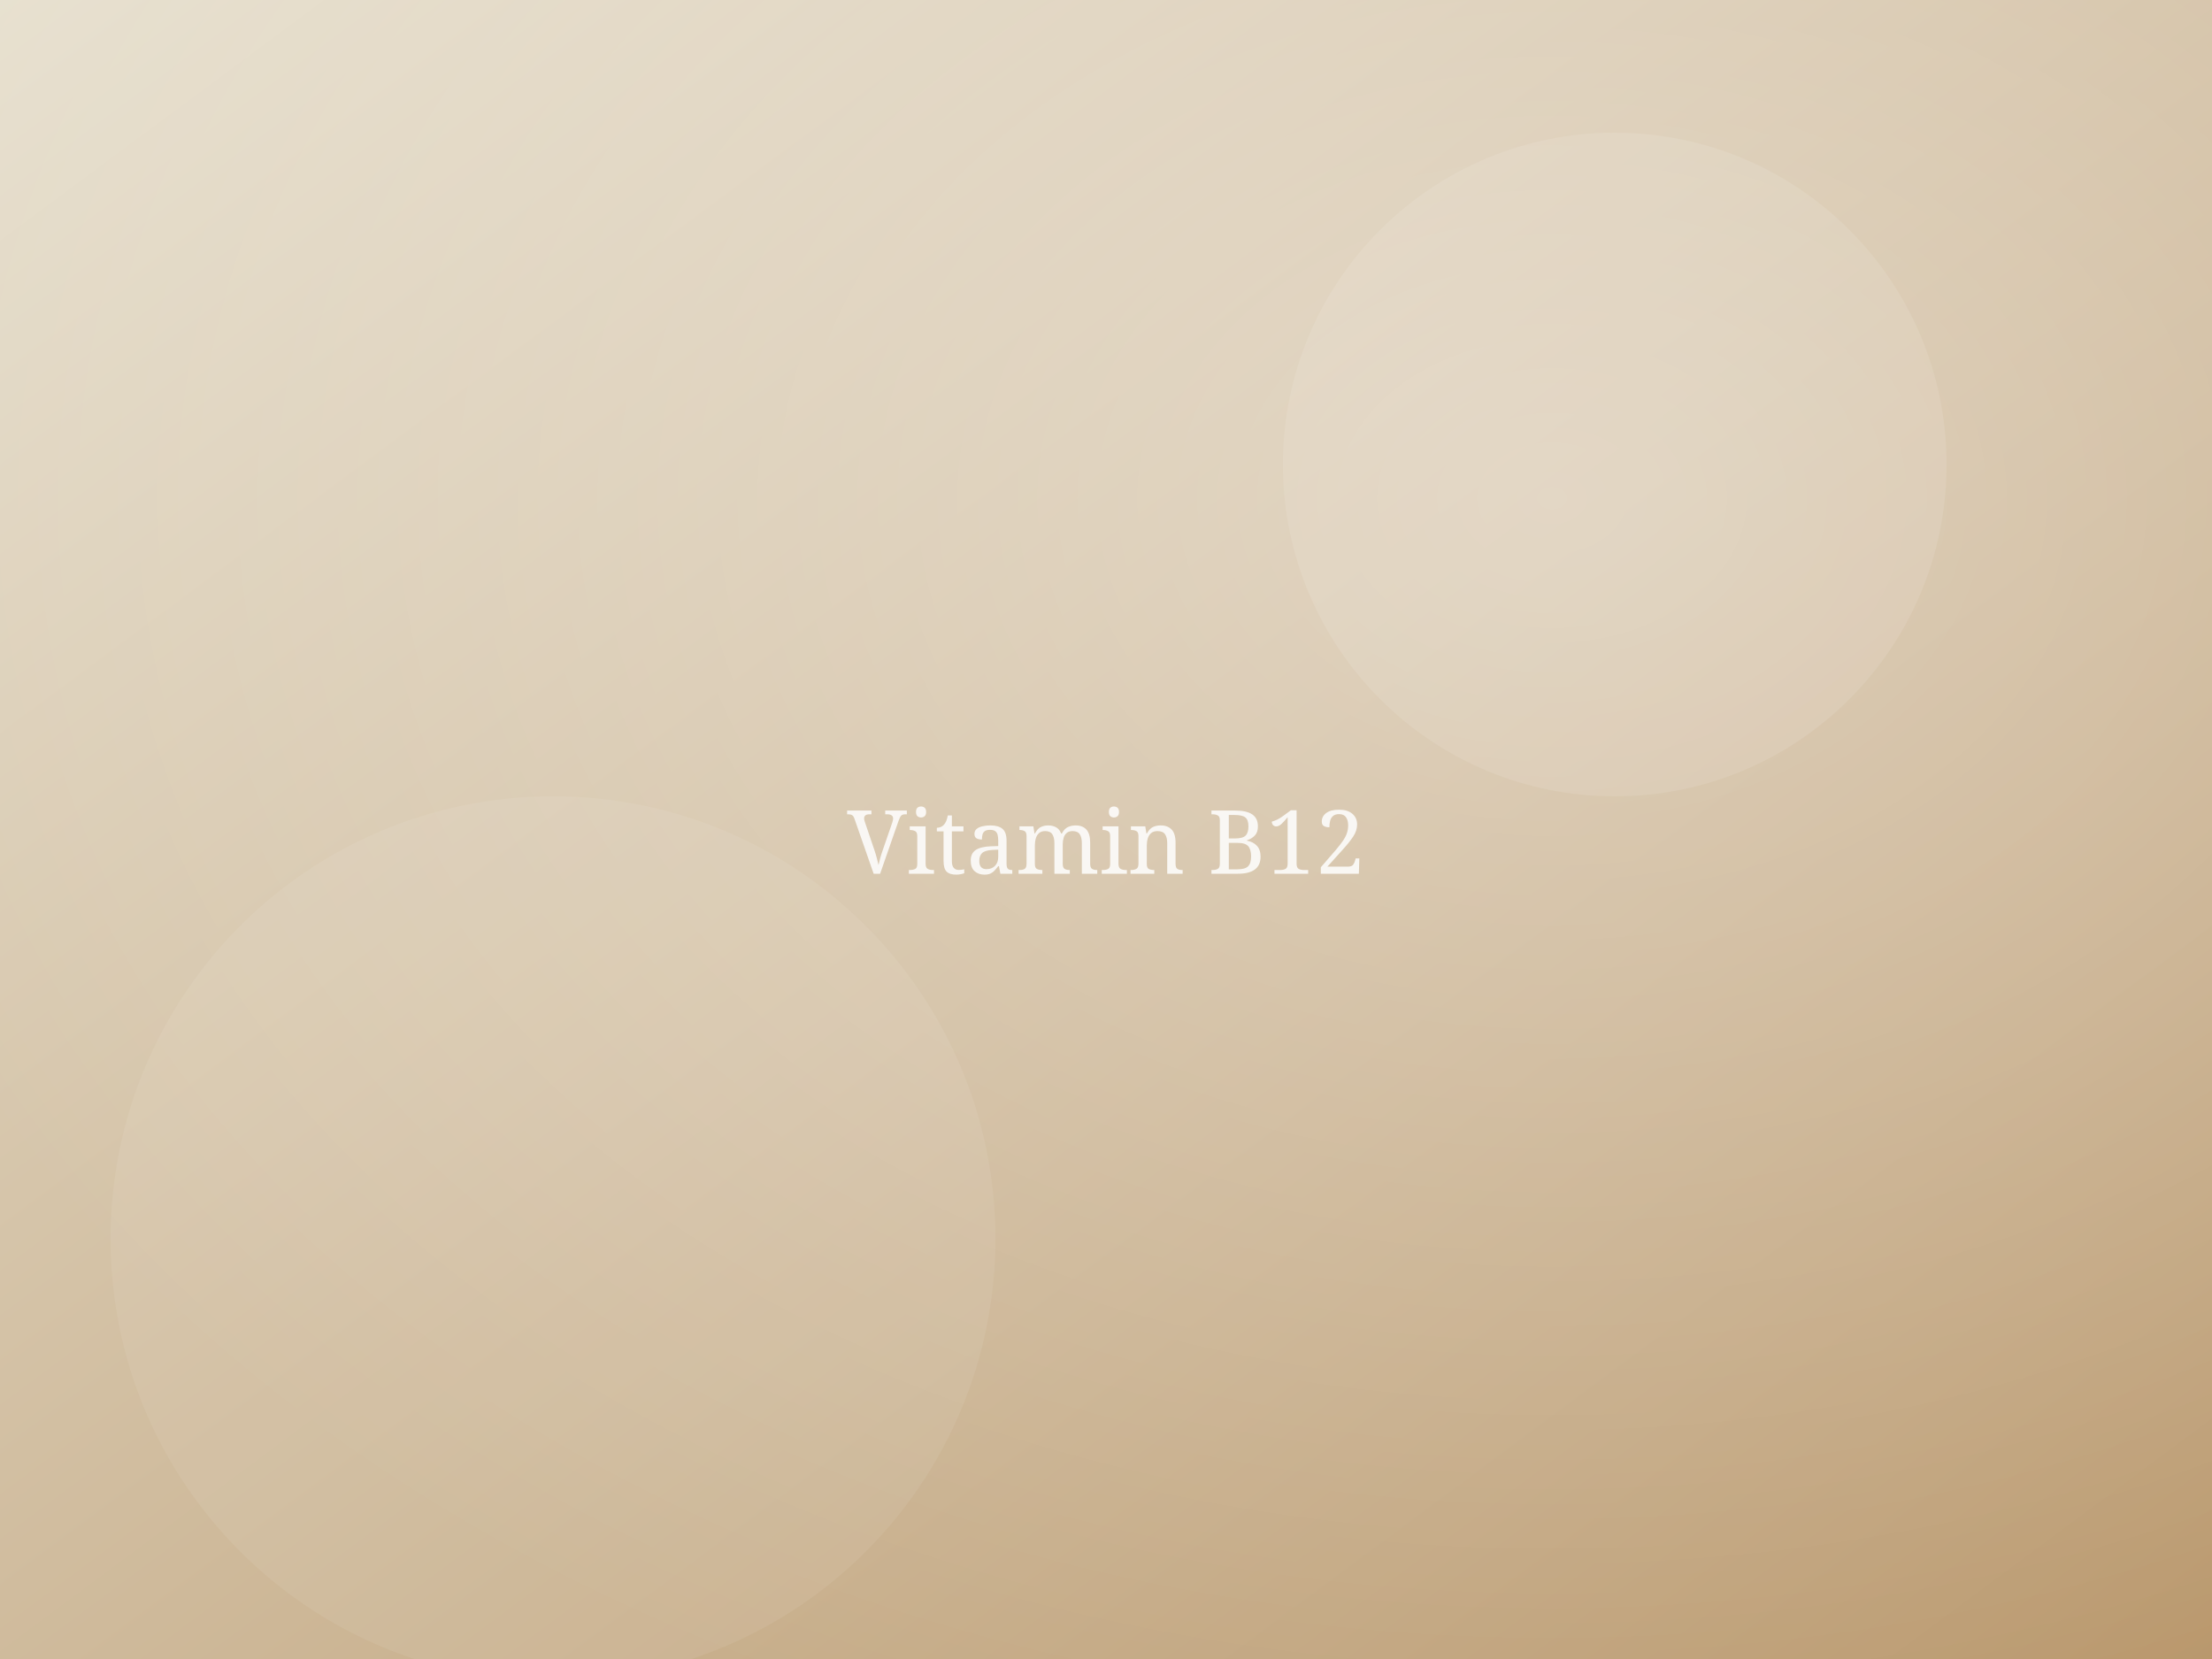
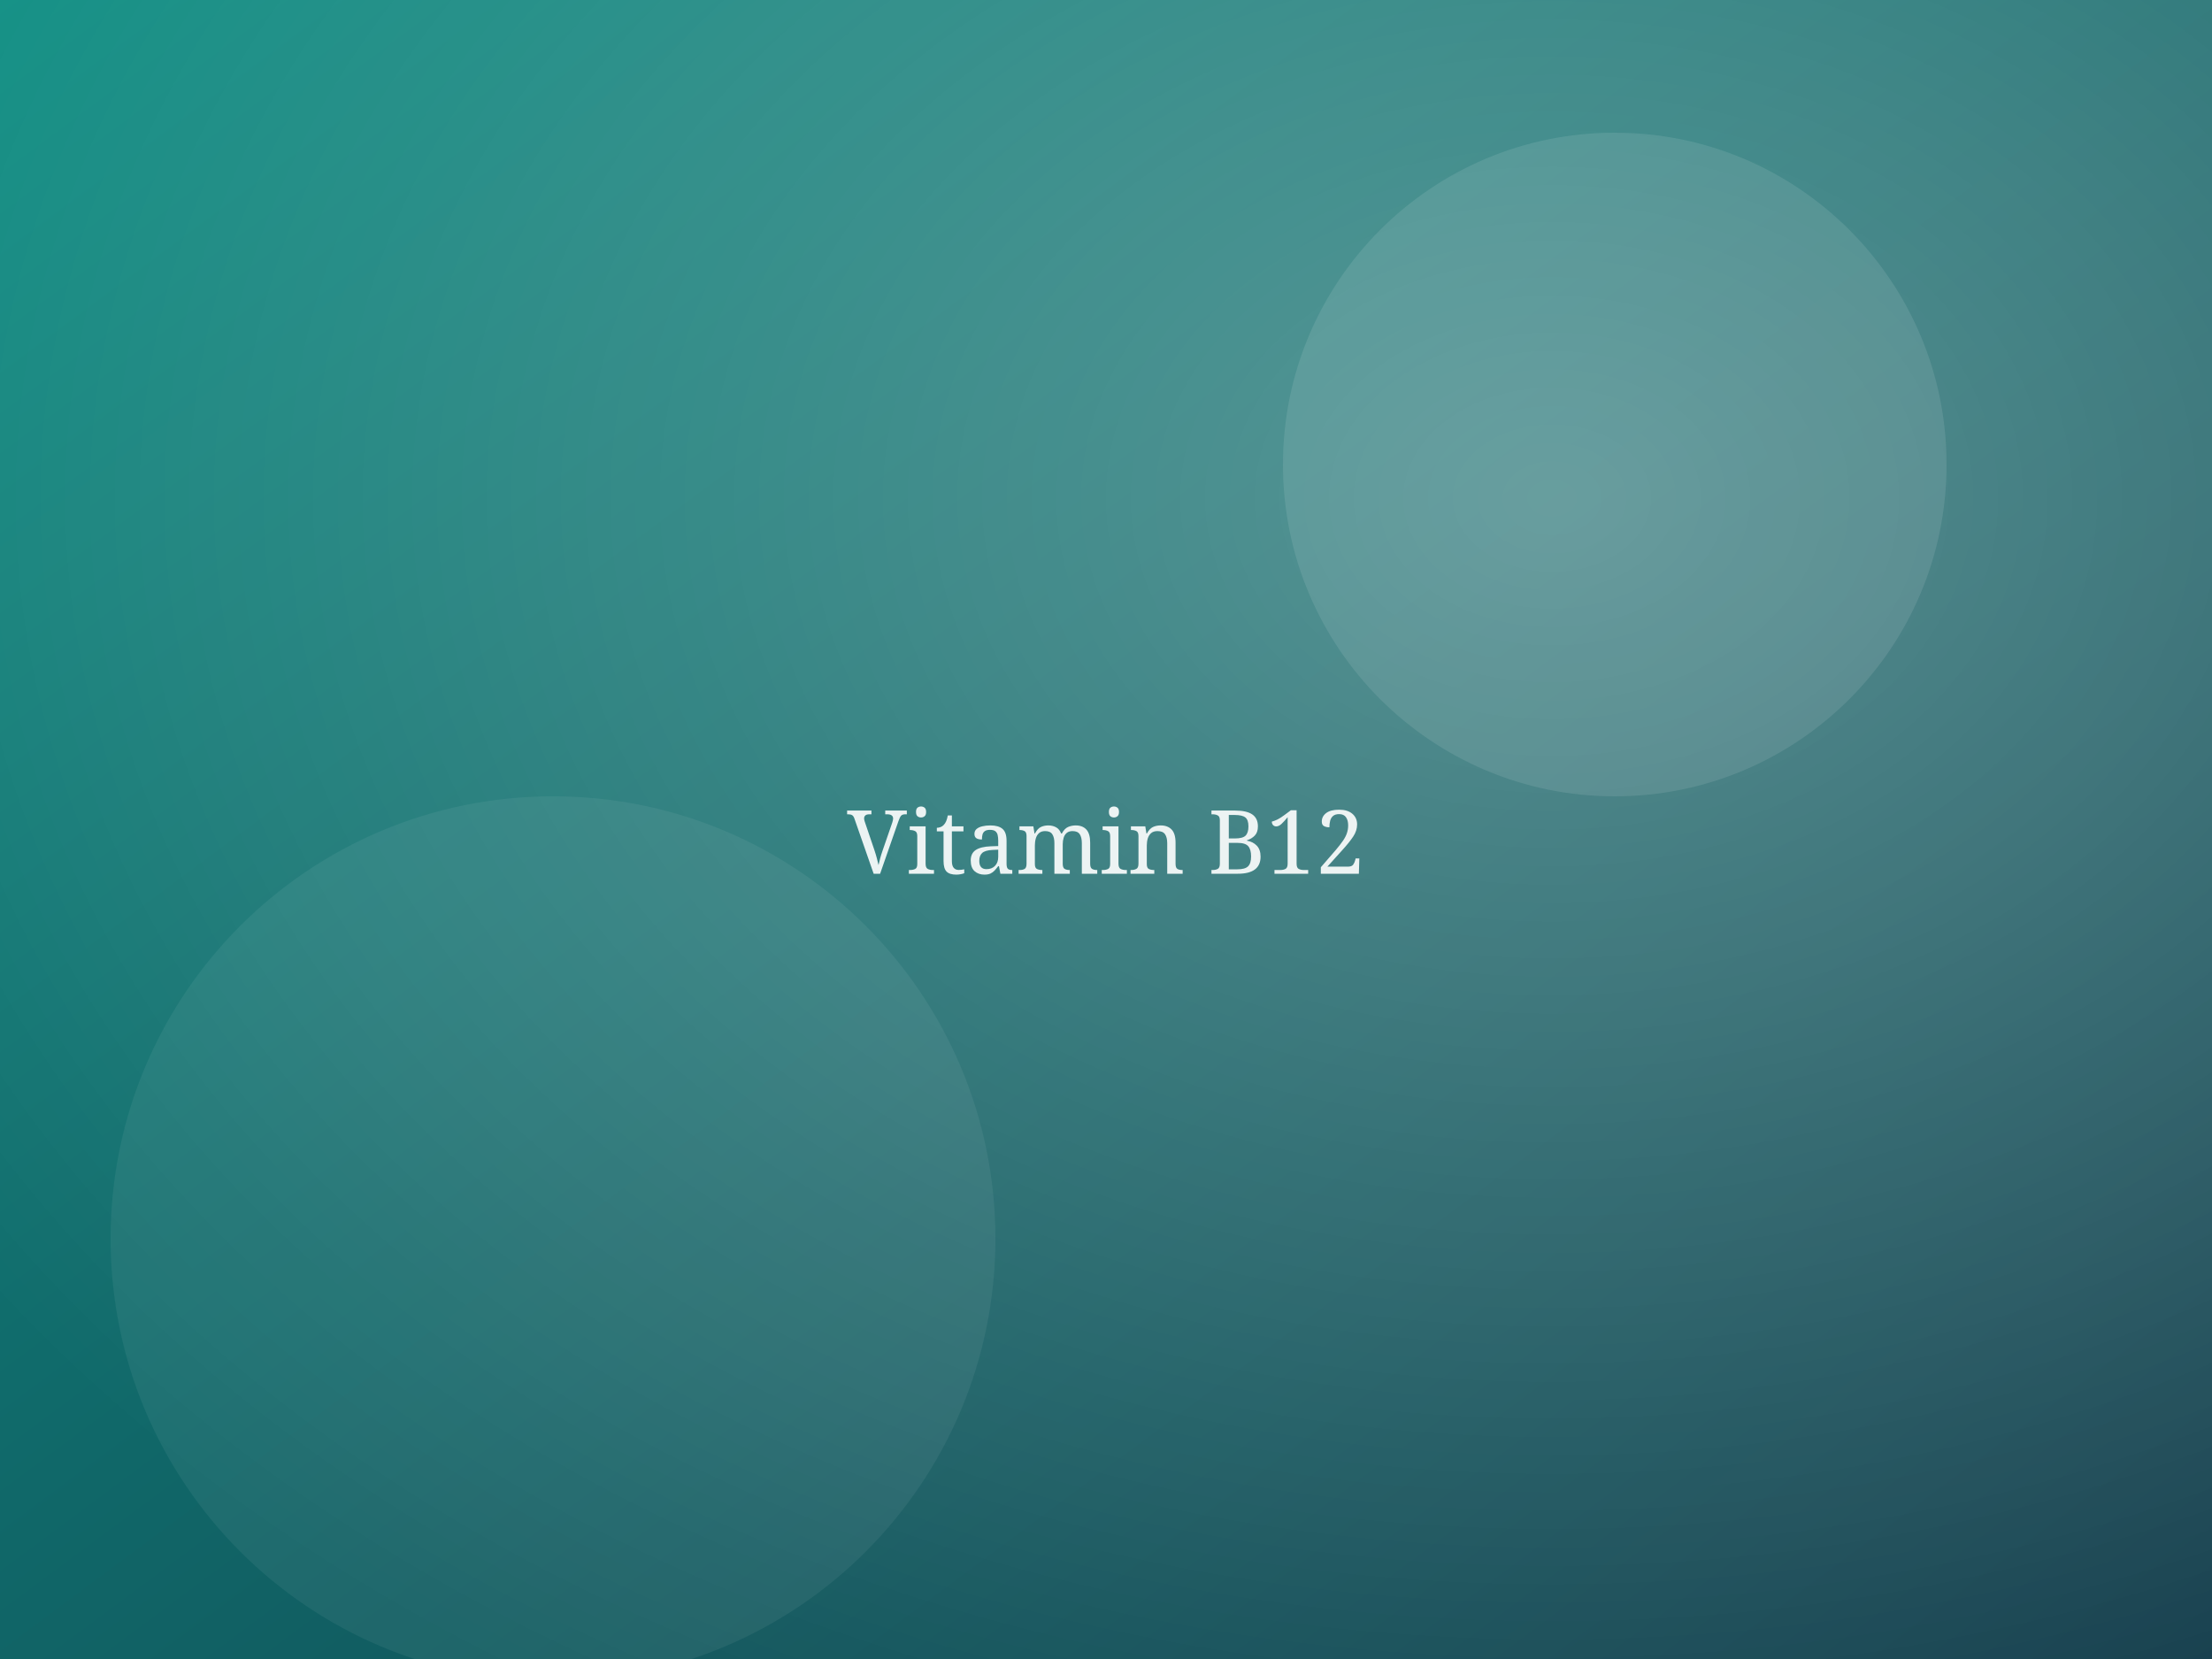
<svg xmlns="http://www.w3.org/2000/svg" width="1000" height="750" viewBox="0 0 1000 750">
  <defs>
    <linearGradient id="g" x1="0" y1="0" x2="1" y2="1">
-       <stop offset="0" stop-color="#e7e0cf" />
-       <stop offset="1" stop-color="#b8966a" />
+       <stop offset="0" stop-color="#0f8e83" />
+       <stop offset="1" stop-color="#123b4a" />
    </linearGradient>
-     <radialGradient id="r" cx="0.7" cy="0.3" r="0.8">
-       <stop offset="0" stop-color="#ffffff" stop-opacity="0.35" />
+     <radialGradient id="r" cx="0.7" cy="0.3" r="0.85">
+       <stop offset="0" stop-color="#ffffff" stop-opacity="0.30" />
      <stop offset="1" stop-color="#ffffff" stop-opacity="0" />
    </radialGradient>
  </defs>
  <rect width="1000" height="750" fill="url(#g)" />
  <rect width="1000" height="750" fill="url(#r)" />
  <circle cx="730" cy="210" r="150" fill="#ffffff" opacity="0.10" />
-   <circle cx="250" cy="560" r="200" fill="#ffffff" opacity="0.07" />
-   <text x="500" y="395" text-anchor="middle" font-family="Georgia,serif" font-size="40" fill="#ffffff" opacity="0.85">Vitamin B12</text>
+   <circle cx="250" cy="560" r="200" fill="#ffffff" opacity="0.06" />
+   <text x="500" y="395" text-anchor="middle" font-family="Georgia,serif" font-size="40" fill="#ffffff" opacity="0.9">Vitamin B12</text>
</svg>
